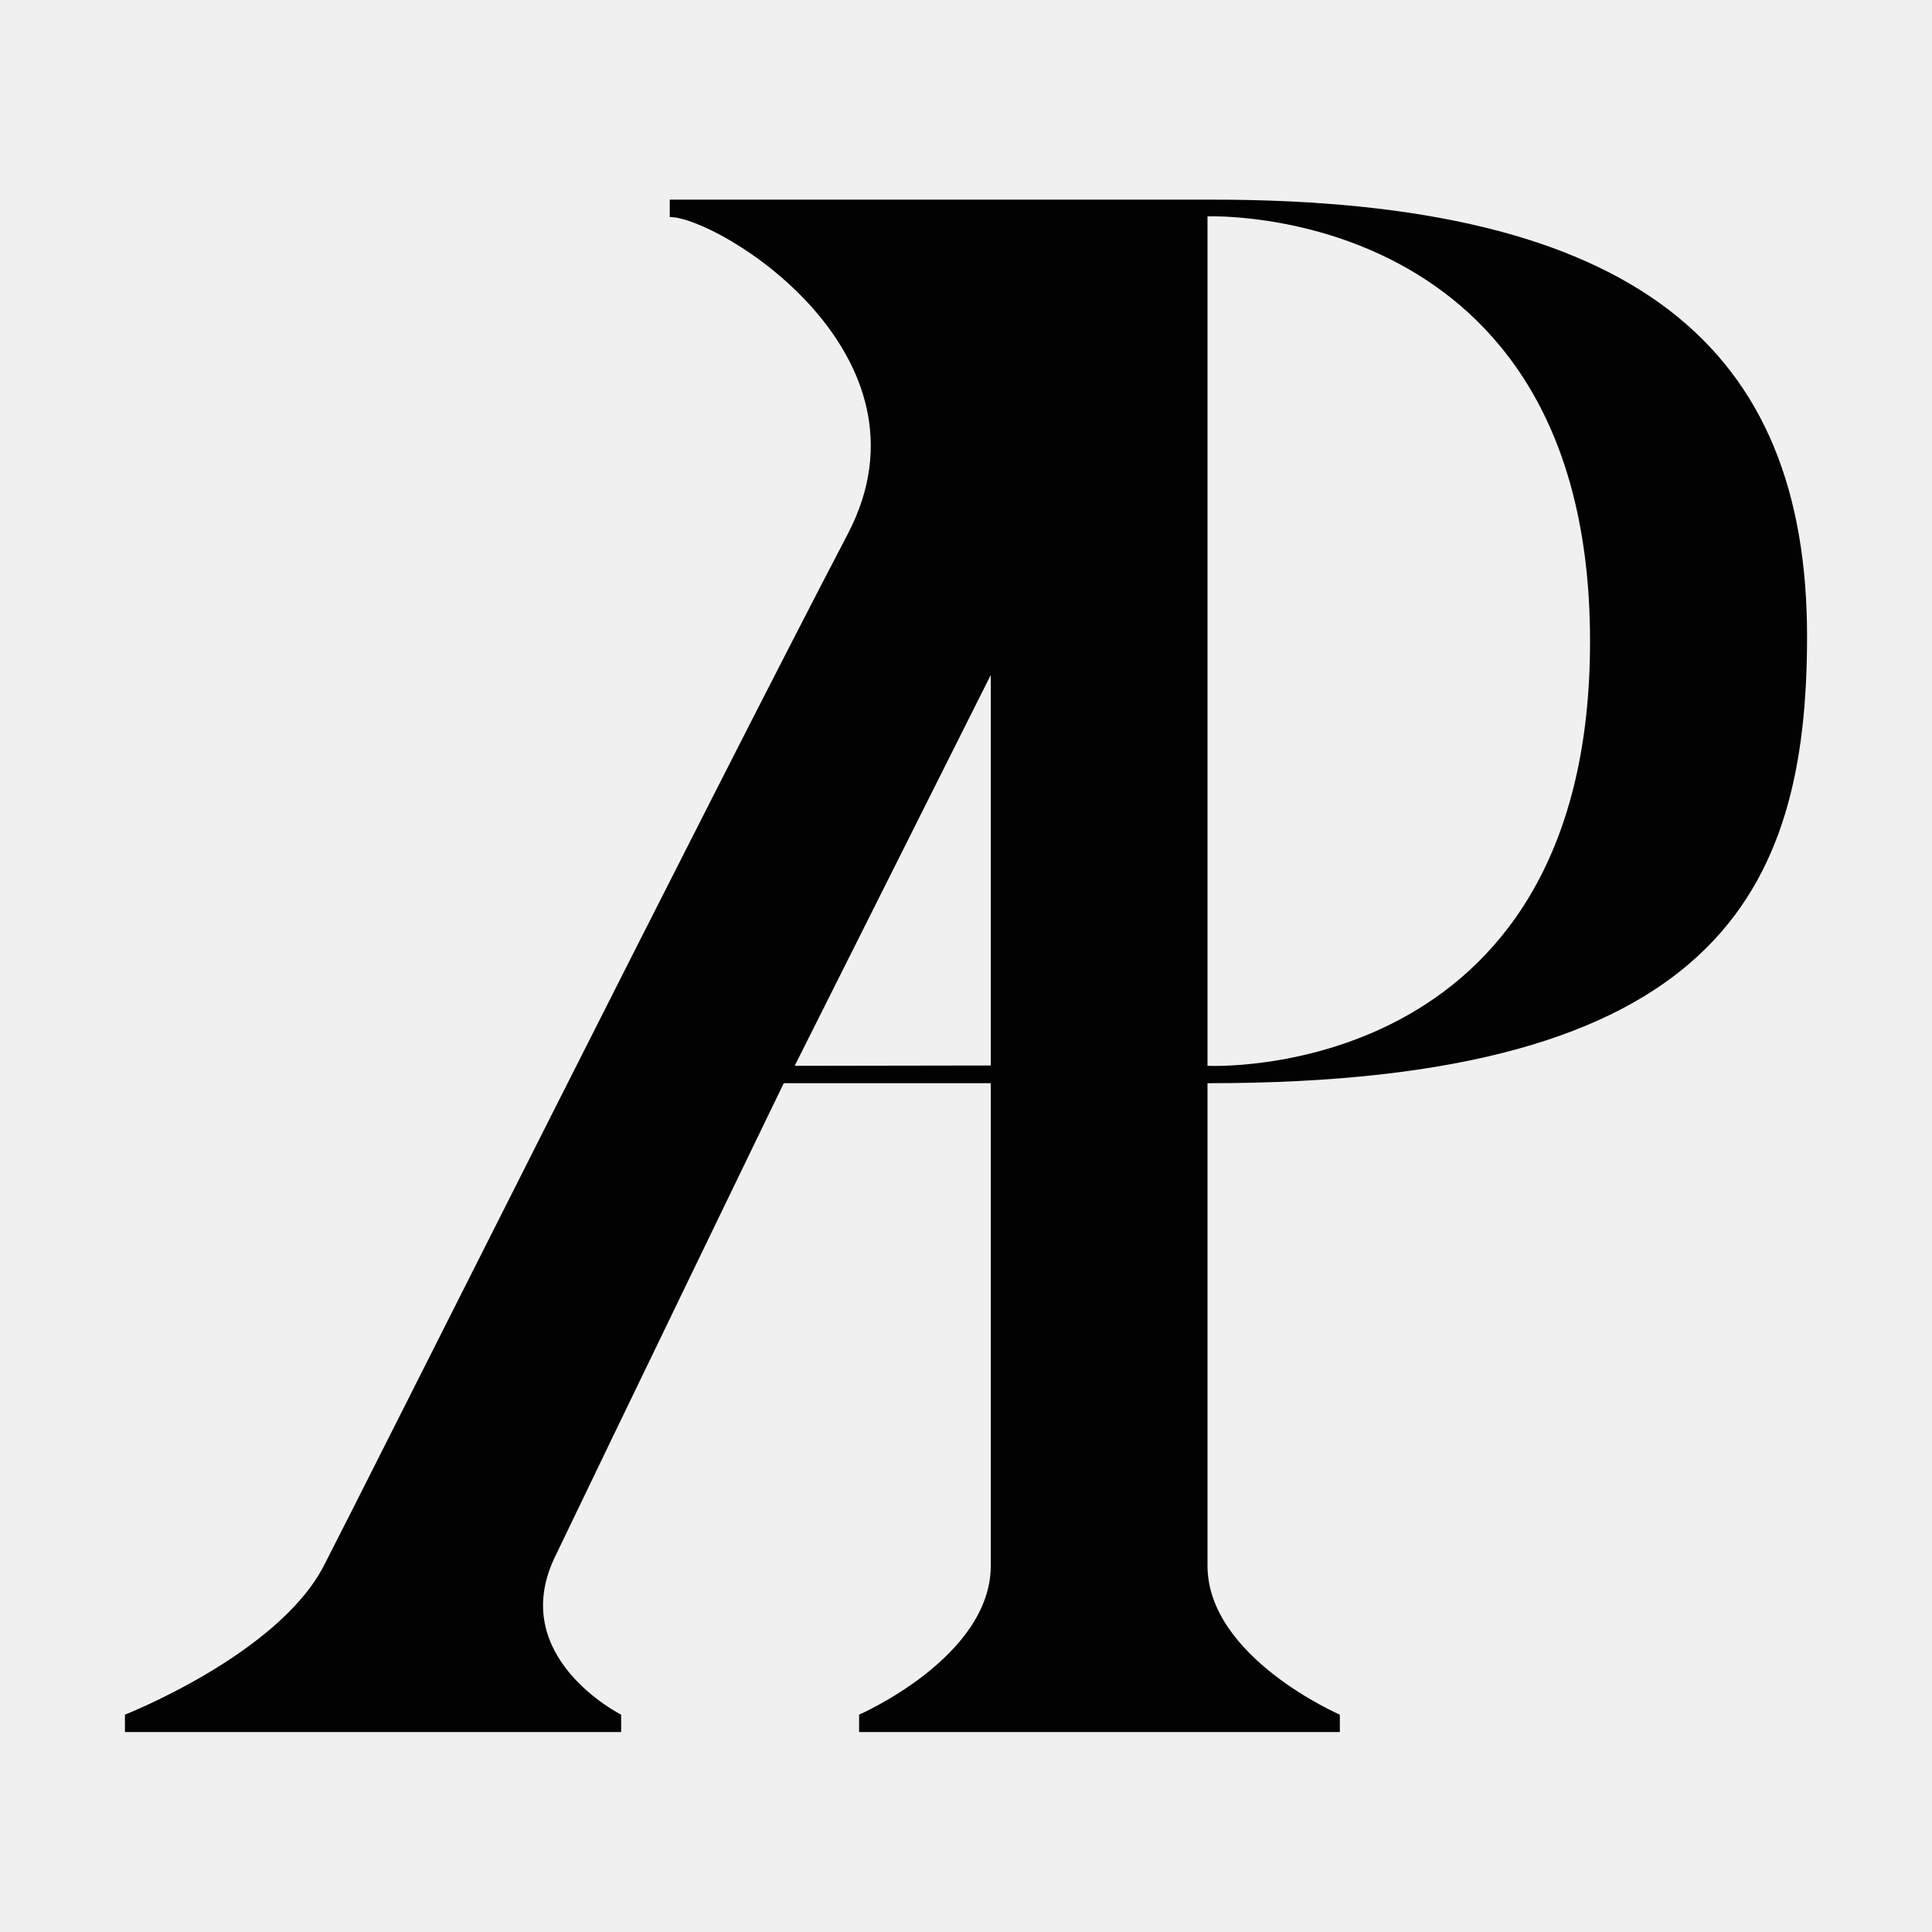
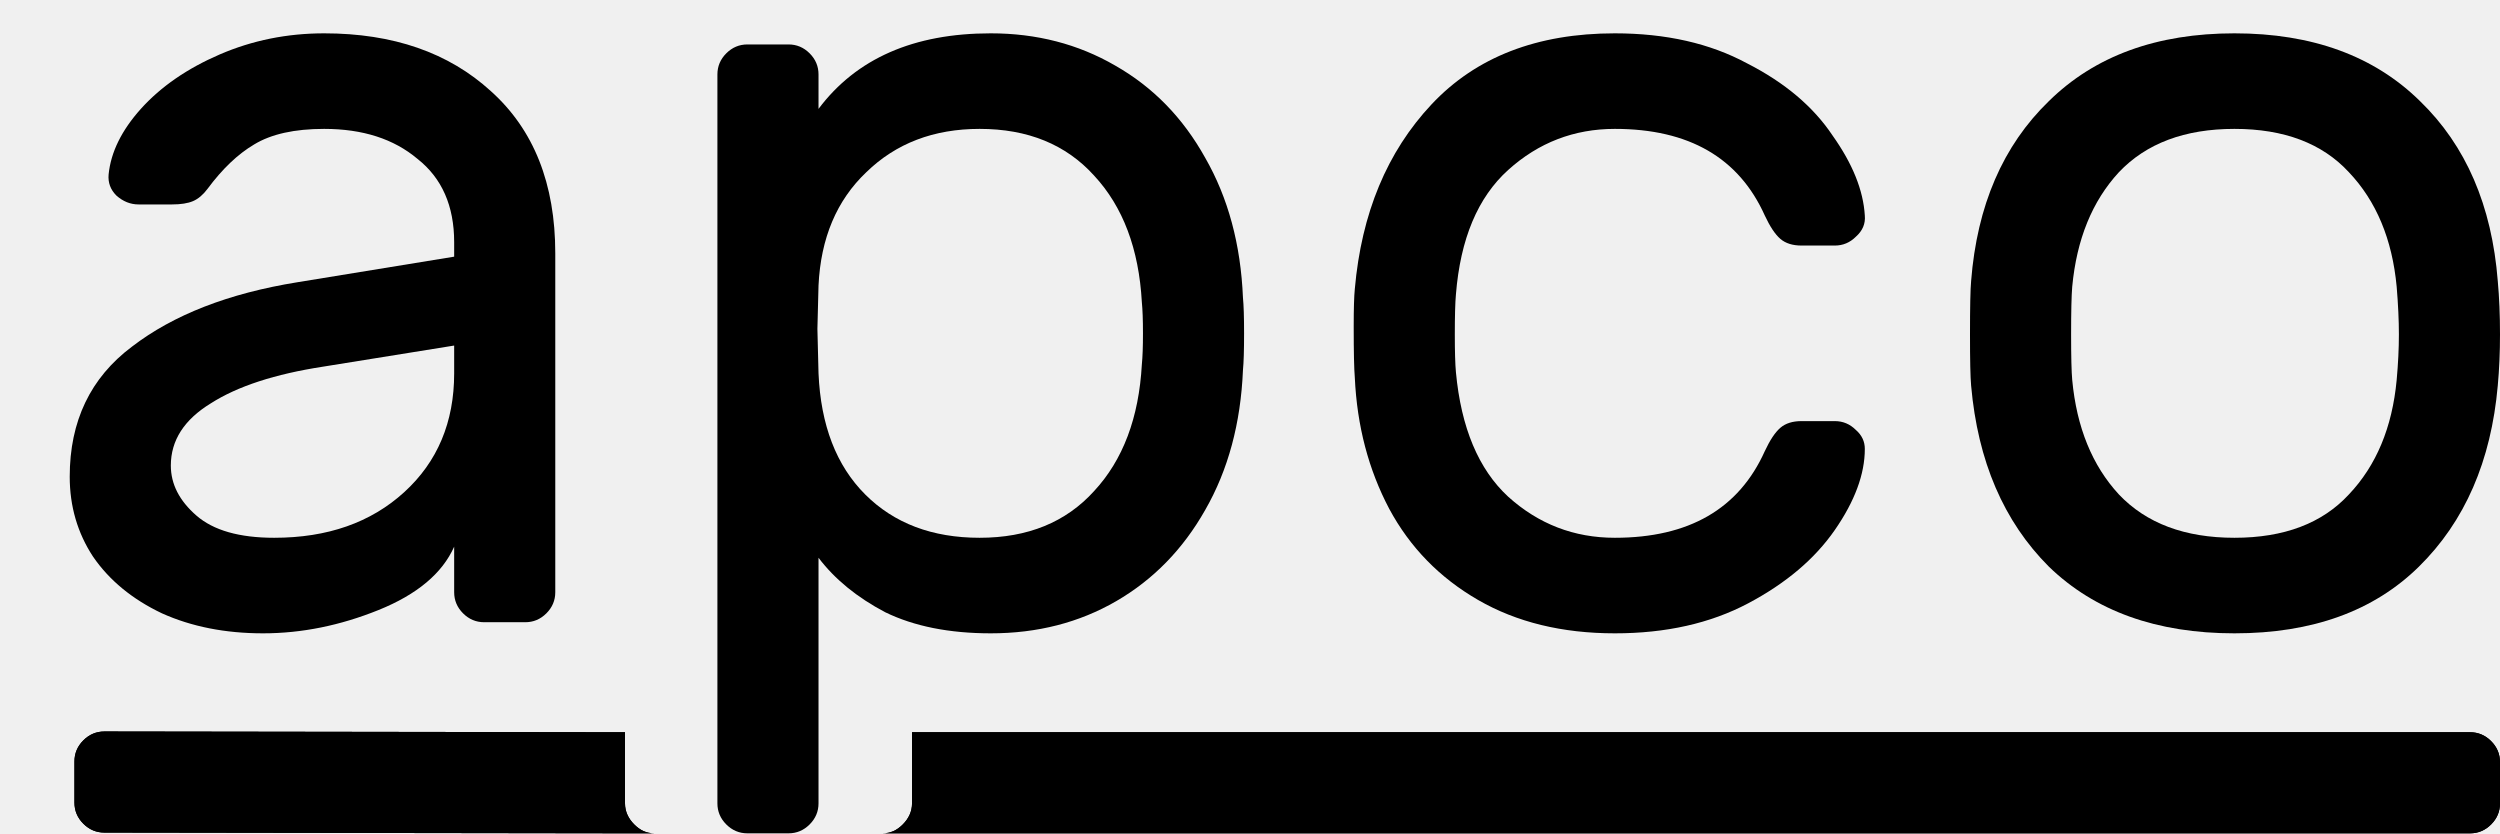
- <svg xmlns="http://www.w3.org/2000/svg" style="enable-background:new 0 0 600 600" xml:space="preserve" version="1.1" y="0px" x="0px" viewBox="0 0 600 600">
-   <style type="text/css">
- 	.st0{fill:#020202;}
- 	.st1{display:none;}
- </style>
-   <g id="Layer_3">
-     <path class="st0" d="m561.2 197.7c0-89.7-53-135.7-184.7-135.7h-168.5v5.4c15.1 0 84.6 42.4 55.3 98.4-41.6 79.5-152 299.8-162.7 320.4-14.2 27.6-61.8 46.3-61.8 46.3v5.4h154.1v-5.4s-35.5-17.8-20.6-48.9c17.7-36.9 71.1-147.2 71.1-147.2h64.3v149.8c0 28.5-40.9 46.3-40.9 46.3v5.4h149.3v-5.4s-41.1-17.8-41.1-46.3v-149.8c158.5 0.1 186.2-59.8 186.2-138.7zm-186.2-130.5s118.8-4.8 118.8 131.9c0.1 137.9-118.8 131.9-118.8 131.9v-263.8zm-67.3 263.7l-60.9 0.1 60.9-121.4v121.3z" />
+ <svg xmlns="http://www.w3.org/2000/svg" xmlns:xlink="http://www.w3.org/1999/xlink" width="27" height="9" viewBox="0 0 27 9" version="1.1">
+   <g id="Canvas" transform="translate(-241 395)">
+     <g id="Group" style="mix-blend-mode:normal;">
+       <g id="apco" style="mix-blend-mode:normal;">
+         <use xlink:href="#path0_fill" transform="translate(241.753 -394.64)" style="mix-blend-mode:normal;" />
+         <use xlink:href="#path1_fill" transform="translate(241.753 -394.64)" style="mix-blend-mode:normal;" />
+         <use xlink:href="#path2_fill" transform="translate(241.753 -394.64)" style="mix-blend-mode:normal;" />
+         <use xlink:href="#path3_fill" transform="translate(241.753 -394.64)" style="mix-blend-mode:normal;" />
+       </g>
+       <g id="apco" style="mix-blend-mode:normal;">
+         <use xlink:href="#path4_fill" transform="matrix(6.12323e-17 1 -1 6.12323e-17 248.07 -387.1)" style="mix-blend-mode:normal;" />
+         <mask id="mask0_outline_ins">
+           <use xlink:href="#path4_fill" fill="white" transform="matrix(6.12323e-17 1 -1 6.12323e-17 248.07 -387.1)" />
+         </mask>
+         <g mask="url(#mask0_outline_ins)">
+           <use xlink:href="#path5_stroke_2x" transform="matrix(6.12323e-17 1 -1 6.12323e-17 248.07 -387.1)" style="mix-blend-mode:normal;" />
+         </g>
+       </g>
+       <g id="apco" style="mix-blend-mode:normal;">
+         <use xlink:href="#path6_fill" transform="matrix(6.12323e-17 1 -1 6.12323e-17 268 -387.092)" style="mix-blend-mode:normal;" />
+         <mask id="mask1_outline_ins">
+           <use xlink:href="#path6_fill" fill="white" transform="matrix(6.12323e-17 1 -1 6.12323e-17 268 -387.092)" />
+         </mask>
+         <g mask="url(#mask1_outline_ins)">
+           <use xlink:href="#path7_stroke_2x" transform="matrix(6.12323e-17 1 -1 6.12323e-17 268 -387.092)" style="mix-blend-mode:normal;" />
+         </g>
+       </g>
+     </g>
  </g>
+   <defs>
+     <path id="path0_fill" d="M 4.152 2.412L 4.152 2.256C 4.152 1.864 4.02 1.564 3.756 1.356C 3.5 1.14 3.164 1.032 2.748 1.032C 2.428 1.032 2.176 1.088 1.992 1.2C 1.816 1.304 1.648 1.464 1.488 1.68C 1.44 1.744 1.388 1.788 1.332 1.812C 1.276 1.836 1.2 1.848 1.104 1.848L 0.744 1.848C 0.656 1.848 0.576 1.816 0.504 1.752C 0.44 1.688 0.412 1.612 0.42 1.524C 0.444 1.284 0.56 1.048 0.768 0.816C 0.984 0.576 1.268 0.38 1.62 0.228C 1.972 0.076 2.348 0 2.748 0C 3.492 0 4.092 0.208 4.548 0.624C 5.012 1.04 5.244 1.624 5.244 2.376L 5.244 6.036C 5.244 6.124 5.212 6.2 5.148 6.264C 5.084 6.328 5.008 6.36 4.92 6.36L 4.476 6.36C 4.388 6.36 4.312 6.328 4.248 6.264C 4.184 6.2 4.152 6.124 4.152 6.036L 4.152 5.544C 4.024 5.832 3.752 6.06 3.336 6.228C 2.92 6.396 2.504 6.48 2.088 6.48C 1.68 6.48 1.316 6.408 0.996 6.264C 0.676 6.112 0.428 5.908 0.252 5.652C 0.084 5.396 0 5.108 0 4.788C 0 4.188 0.224 3.72 0.672 3.384C 1.12 3.04 1.716 2.808 2.46 2.688L 4.152 2.412ZM 4.152 3.372L 2.736 3.6C 2.216 3.68 1.812 3.812 1.524 3.996C 1.236 4.172 1.092 4.396 1.092 4.668C 1.092 4.868 1.184 5.048 1.368 5.208C 1.552 5.368 1.832 5.448 2.208 5.448C 2.784 5.448 3.252 5.284 3.612 4.956C 3.972 4.628 4.152 4.2 4.152 3.672L 4.152 3.372Z" />
+     <path id="path1_fill" d="M 8.087 8.316C 8.087 8.404 8.055 8.48 7.991 8.544C 7.927 8.608 7.851 8.64 7.763 8.64L 7.319 8.64C 7.231 8.64 7.155 8.608 7.091 8.544C 7.027 8.48 6.995 8.404 6.995 8.316L 6.995 0.444C 6.995 0.356 7.027 0.28 7.091 0.216C 7.155 0.152 7.231 0.12 7.319 0.12L 7.763 0.12C 7.851 0.12 7.927 0.152 7.991 0.216C 8.055 0.28 8.087 0.356 8.087 0.444L 8.087 0.816C 8.495 0.272 9.115 0 9.947 0C 10.443 0 10.891 0.116 11.291 0.348C 11.699 0.58 12.023 0.912 12.263 1.344C 12.511 1.776 12.647 2.28 12.671 2.856C 12.679 2.936 12.683 3.064 12.683 3.24C 12.683 3.424 12.679 3.556 12.671 3.636C 12.647 4.212 12.511 4.716 12.263 5.148C 12.023 5.572 11.703 5.9 11.303 6.132C 10.903 6.364 10.451 6.48 9.947 6.48C 9.499 6.48 9.119 6.404 8.807 6.252C 8.503 6.092 8.263 5.896 8.087 5.664L 8.087 8.316ZM 8.087 3.672C 8.111 4.232 8.279 4.668 8.591 4.98C 8.903 5.292 9.315 5.448 9.827 5.448C 10.347 5.448 10.759 5.28 11.063 4.944C 11.375 4.608 11.547 4.152 11.579 3.576C 11.587 3.496 11.591 3.384 11.591 3.24C 11.591 3.096 11.587 2.984 11.579 2.904C 11.547 2.328 11.375 1.872 11.063 1.536C 10.759 1.2 10.347 1.032 9.827 1.032C 9.331 1.032 8.923 1.188 8.603 1.5C 8.283 1.804 8.111 2.212 8.087 2.724L 8.075 3.192L 8.087 3.672Z" />
+     <path id="path2_fill" d="M 16.687 5.448C 17.487 5.448 18.027 5.136 18.307 4.512C 18.363 4.392 18.419 4.308 18.475 4.26C 18.531 4.212 18.607 4.188 18.703 4.188L 19.063 4.188C 19.151 4.188 19.227 4.22 19.291 4.284C 19.355 4.34 19.387 4.408 19.387 4.488C 19.387 4.76 19.279 5.052 19.063 5.364C 18.847 5.676 18.535 5.94 18.127 6.156C 17.719 6.372 17.239 6.48 16.687 6.48C 16.119 6.48 15.627 6.36 15.211 6.12C 14.795 5.88 14.475 5.552 14.251 5.136C 14.027 4.712 13.903 4.24 13.879 3.72C 13.871 3.624 13.867 3.44 13.867 3.168C 13.867 2.976 13.871 2.84 13.879 2.76C 13.951 1.944 14.227 1.28 14.707 0.768C 15.187 0.256 15.847 0 16.687 0C 17.239 0 17.715 0.108 18.115 0.324C 18.523 0.532 18.831 0.792 19.039 1.104C 19.255 1.408 19.371 1.696 19.387 1.968C 19.395 2.056 19.363 2.132 19.291 2.196C 19.227 2.26 19.151 2.292 19.063 2.292L 18.703 2.292C 18.607 2.292 18.531 2.268 18.475 2.22C 18.419 2.172 18.363 2.088 18.307 1.968C 18.027 1.344 17.487 1.032 16.687 1.032C 16.247 1.032 15.863 1.18 15.535 1.476C 15.207 1.772 15.019 2.22 14.971 2.82C 14.963 2.908 14.959 3.052 14.959 3.252C 14.959 3.436 14.963 3.572 14.971 3.66C 15.027 4.26 15.215 4.708 15.535 5.004C 15.863 5.3 16.247 5.448 16.687 5.448Z" />
+     <path id="path3_fill" d="M 26.223 2.676C 26.239 2.852 26.247 3.044 26.247 3.252C 26.247 3.444 26.239 3.628 26.223 3.804C 26.151 4.62 25.867 5.272 25.371 5.76C 24.883 6.24 24.219 6.48 23.379 6.48C 22.539 6.48 21.871 6.24 21.375 5.76C 20.887 5.272 20.607 4.62 20.535 3.804C 20.527 3.716 20.523 3.532 20.523 3.252C 20.523 2.956 20.527 2.764 20.535 2.676C 20.599 1.86 20.879 1.212 21.375 0.732C 21.871 0.244 22.539 0 23.379 0C 24.219 0 24.887 0.244 25.383 0.732C 25.879 1.212 26.159 1.86 26.223 2.676ZM 25.131 2.736C 25.083 2.224 24.911 1.812 24.615 1.5C 24.327 1.188 23.915 1.032 23.379 1.032C 22.843 1.032 22.427 1.188 22.131 1.5C 21.843 1.812 21.675 2.224 21.627 2.736C 21.619 2.832 21.615 3.004 21.615 3.252C 21.615 3.492 21.619 3.656 21.627 3.744C 21.675 4.256 21.843 4.668 22.131 4.98C 22.427 5.292 22.843 5.448 23.379 5.448C 23.915 5.448 24.327 5.292 24.615 4.98C 24.911 4.668 25.083 4.256 25.131 3.744C 25.147 3.568 25.155 3.404 25.155 3.252C 25.155 3.1 25.147 2.928 25.131 2.736Z" />
+     <path id="path4_fill" d="M 0.996 6.17C 1.06 6.106 1.092 6.03 1.092 5.942L 1.1 0.32L 1.1 0C 1.1 0.088 1.068 0.156 1.004 0.22C 0.94 0.284 0.864 0.32 0.776 0.32L 0.008 0.32L 0 5.942C 0 6.03 0.032 6.106 0.096 6.17C 0.16 6.234 0.236 6.266 0.324 6.266L 0.768 6.266C 0.856 6.266 0.932 6.234 0.996 6.17Z" />
+     <path id="path5_stroke_2x" d="M 1.092 5.942L 0.092 5.941L 0.092 5.942L 1.092 5.942ZM 0.996 6.17L 1.703 6.878L 1.703 6.878L 0.996 6.17ZM 0.096 6.17L -0.611 6.878L -0.611 6.878L 0.096 6.17ZM 0 5.942L -1 5.941L -1 5.942L 0 5.942ZM 1.1 0.32L 2.1 0.321L 2.1 0.32L 1.1 0.32ZM 0.008 0.32L 0.008 -0.68L -0.991 -0.68L -0.992 0.319L 0.008 0.32ZM 1.004 0.22L 1.711 0.927L 1.711 0.927L 1.004 0.22ZM 0.092 5.942C 0.092 5.862 0.107 5.77 0.146 5.677C 0.185 5.585 0.238 5.514 0.289 5.463L 1.703 6.878C 1.949 6.632 2.092 6.304 2.092 5.942L 0.092 5.942ZM 0.289 5.463C 0.339 5.413 0.411 5.36 0.503 5.321C 0.596 5.282 0.688 5.266 0.768 5.266L 0.768 7.266C 1.13 7.266 1.458 7.123 1.703 6.878L 0.289 5.463ZM 0.768 5.266L 0.324 5.266L 0.324 7.266L 0.768 7.266L 0.768 5.266ZM 0.324 5.266C 0.404 5.266 0.496 5.282 0.589 5.321C 0.681 5.36 0.753 5.413 0.803 5.463L -0.611 6.878C -0.366 7.123 -0.038 7.266 0.324 7.266L 0.324 5.266ZM 0.803 5.463C 0.854 5.514 0.907 5.585 0.946 5.677C 0.985 5.77 1 5.862 1 5.942L -1 5.942C -1 6.304 -0.857 6.632 -0.611 6.878L 0.803 5.463ZM 0.1 0.319L 0.092 5.941L 2.092 5.944L 2.1 0.321L 0.1 0.319ZM 1 5.944L 1.008 0.321L -0.992 0.319L -1 5.941L 1 5.944ZM 0.1 0C 0.1 -0.083 0.116 -0.184 0.162 -0.287C 0.206 -0.387 0.262 -0.452 0.297 -0.487L 1.711 0.927C 1.936 0.702 2.1 0.389 2.1 0L 0.1 0ZM 0.297 -0.487C 0.391 -0.581 0.56 -0.68 0.776 -0.68L 0.776 1.32C 1.168 1.32 1.489 1.149 1.711 0.927L 0.297 -0.487ZM 2.1 0.32L 2.1 0L 0.1 0L 0.1 0.32L 2.1 0.32ZM 0.776 -0.68L 0.008 -0.68L 0.008 1.32L 0.776 1.32L 0.776 -0.68Z" />
+     <path id="path6_fill" d="M 0.096 0.096C 0.032 0.16 0 0.236 0 0.324L 0 17.15L 0.768 17.15C 0.856 17.15 0.932 17.186 0.996 17.25C 1.06 17.314 1.092 17.382 1.092 17.47L 1.092 17.15L 1.092 0.696L 1.092 0.324C 1.092 0.236 1.06 0.16 0.996 0.096C 0.932 0.032 0.856 0 0.768 0L 0.324 0C 0.236 0 0.16 0.032 0.096 0.096Z" />
+     <path id="path7_stroke_2x" d="M 0.096 0.096L -0.611 -0.611L -0.611 -0.611L 0.096 0.096ZM 0.996 0.096L 1.703 -0.611L 1.703 -0.611L 0.996 0.096ZM 0 17.15L -1 17.15L -1 18.15L 0 18.15L 0 17.15ZM 1 0.324C 1 0.404 0.985 0.496 0.946 0.589C 0.907 0.681 0.854 0.753 0.803 0.803L -0.611 -0.611C -0.857 -0.366 -1 -0.038 -1 0.324L 1 0.324ZM 0.803 0.803C 0.753 0.854 0.681 0.907 0.589 0.946C 0.496 0.985 0.404 1 0.324 1L 0.324 -1C -0.038 -1 -0.366 -0.857 -0.611 -0.611L 0.803 0.803ZM 0.324 1L 0.768 1L 0.768 -1L 0.324 -1L 0.324 1ZM 0.768 1C 0.688 1 0.596 0.985 0.503 0.946C 0.411 0.907 0.339 0.854 0.289 0.803L 1.703 -0.611C 1.458 -0.857 1.13 -1 0.768 -1L 0.768 1ZM 0.289 0.803C 0.238 0.753 0.185 0.681 0.146 0.589C 0.107 0.496 0.092 0.404 0.092 0.324L 2.092 0.324C 2.092 -0.038 1.949 -0.366 1.703 -0.611L 0.289 0.803ZM 0.092 0.324L 0.092 0.696L 2.092 0.696L 2.092 0.324L 0.092 0.324ZM 1 17.15L 1 0.324L -1 0.324L -1 17.15L 1 17.15ZM 0.092 0.696L 0.092 17.15L 2.092 17.15L 2.092 0.696L 0.092 0.696ZM 0.768 18.15C 0.552 18.15 0.383 18.051 0.289 17.957L 1.703 16.543C 1.481 16.321 1.16 16.15 0.768 16.15L 0.768 18.15ZM 0.289 17.957C 0.254 17.922 0.198 17.857 0.154 17.757C 0.108 17.654 0.092 17.553 0.092 17.47L 2.092 17.47C 2.092 17.081 1.928 16.768 1.703 16.543L 0.289 17.957ZM 0.092 17.15L 0.092 17.47L 2.092 17.47L 2.092 17.15L 0.092 17.15ZM 0.768 16.15L 0 16.15L 0 18.15L 0.768 18.15L 0.768 16.15Z" />
+   </defs>
</svg>
